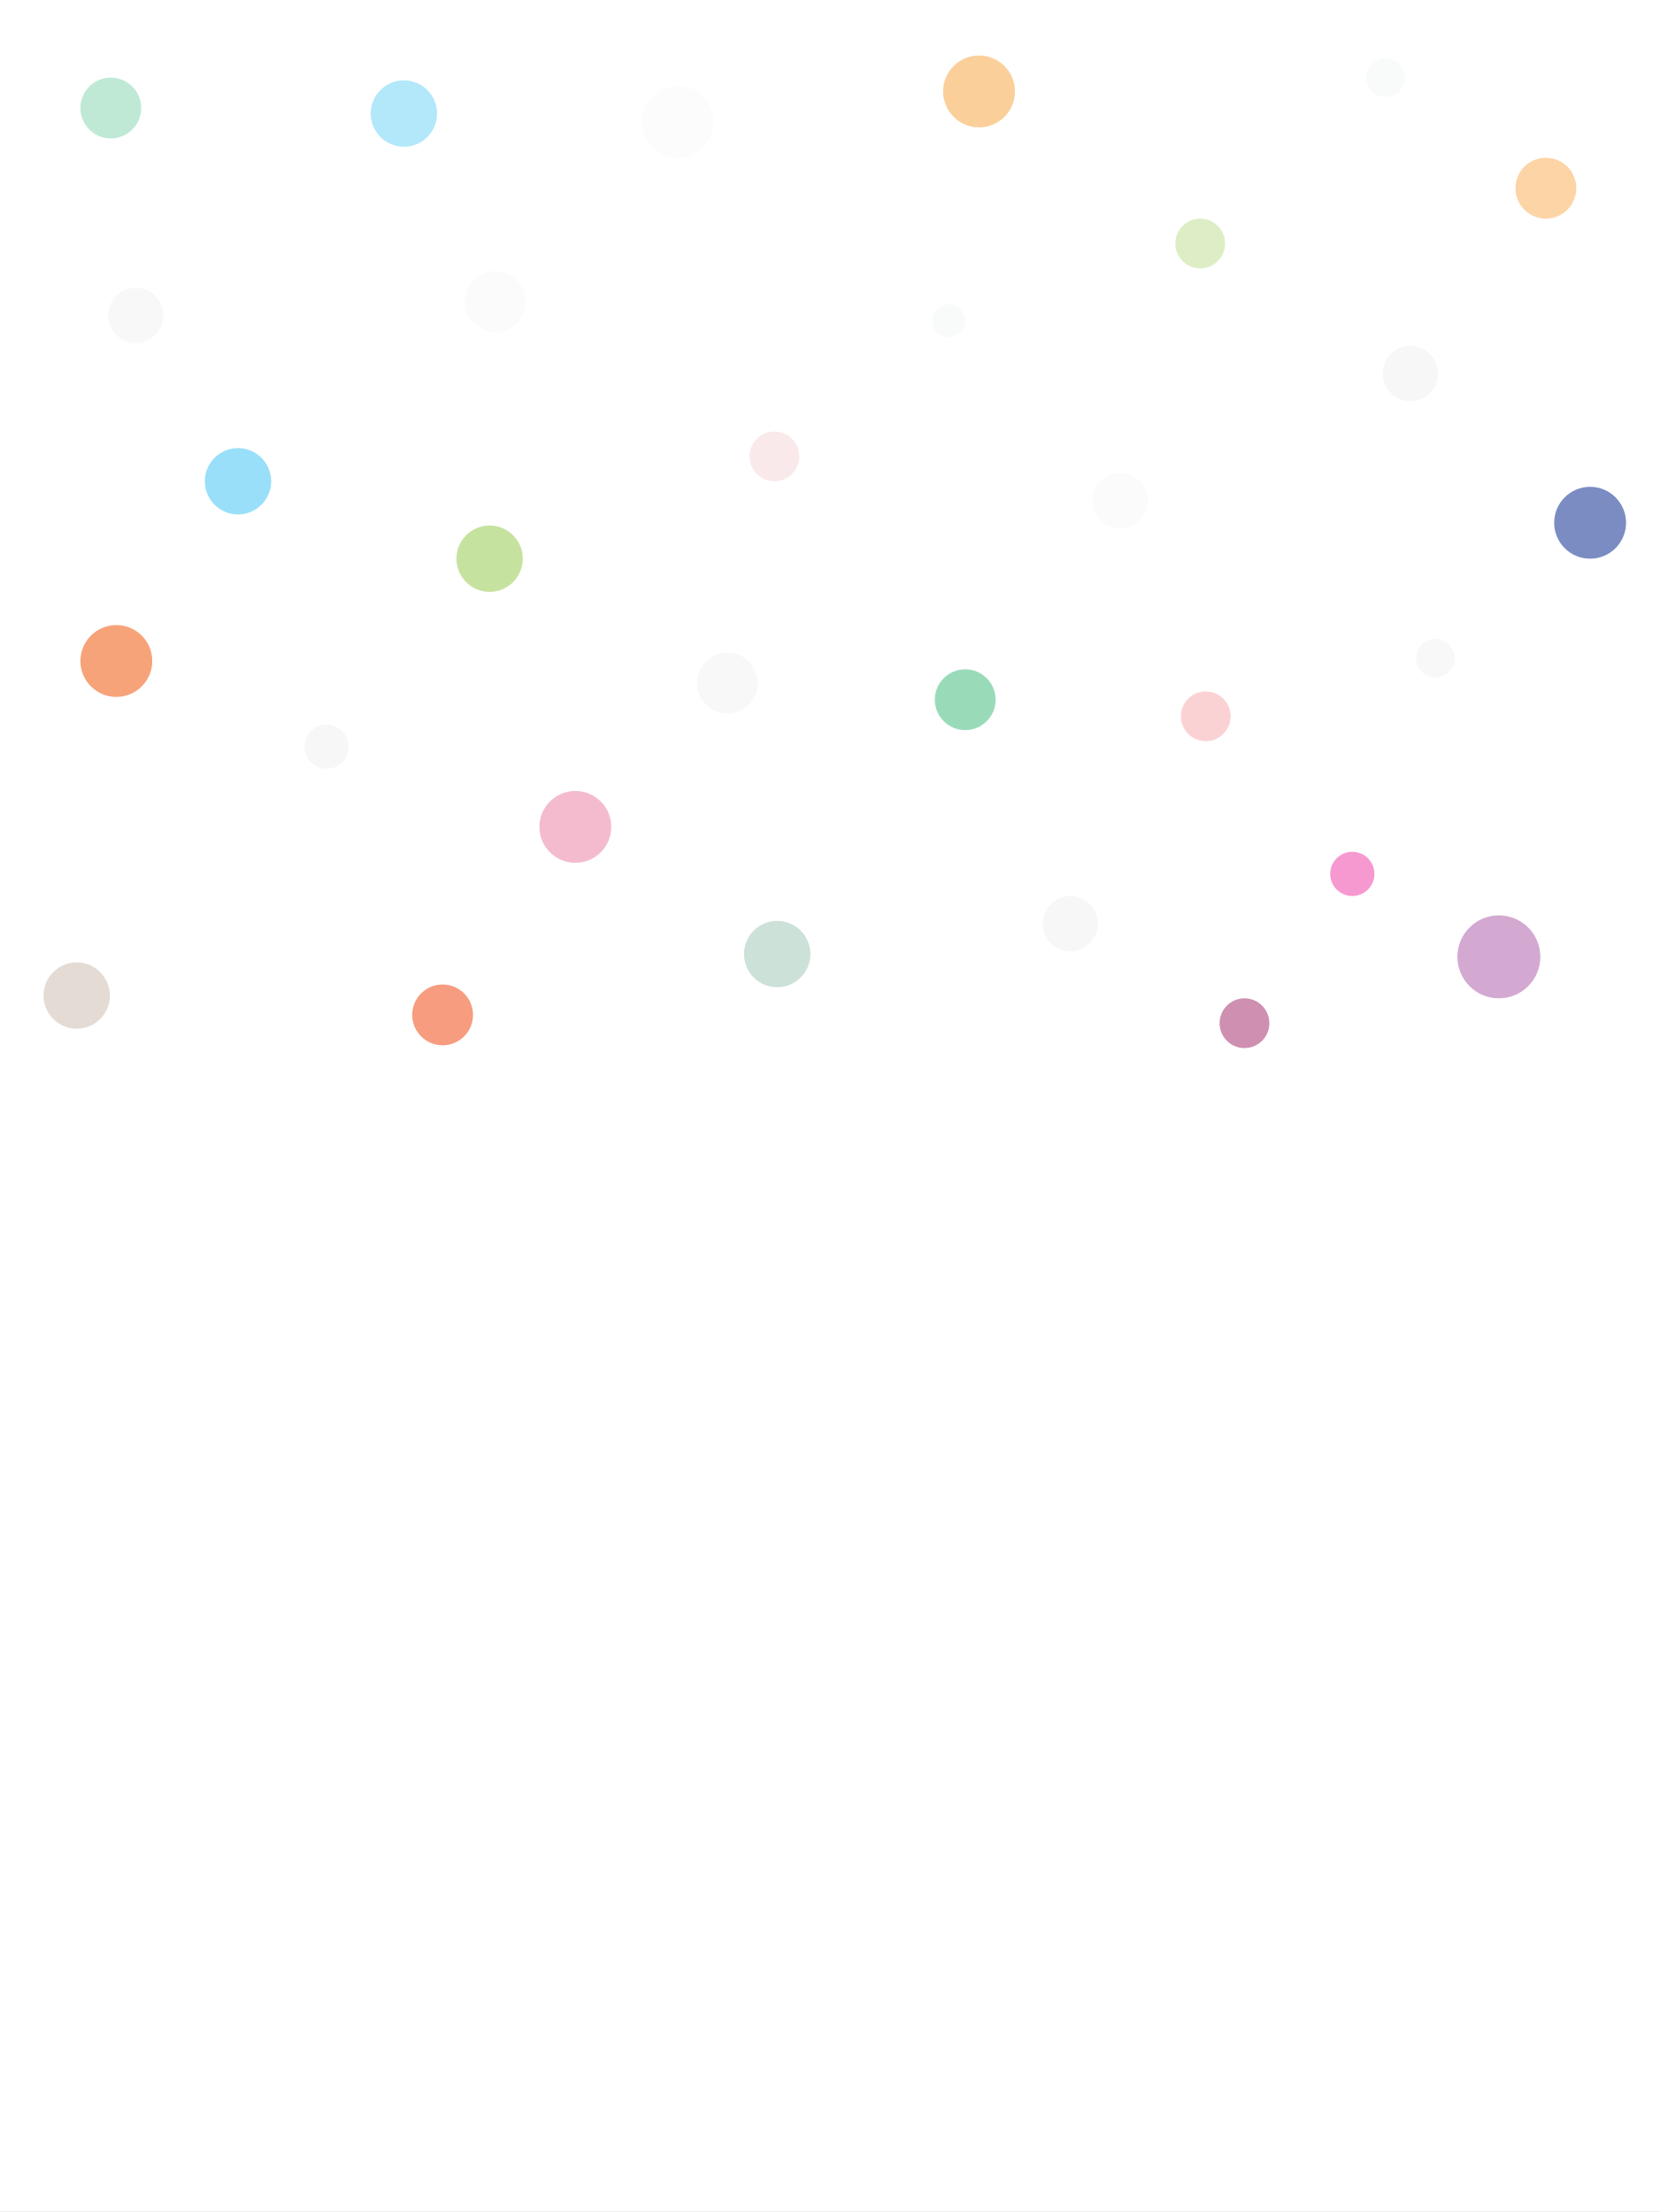
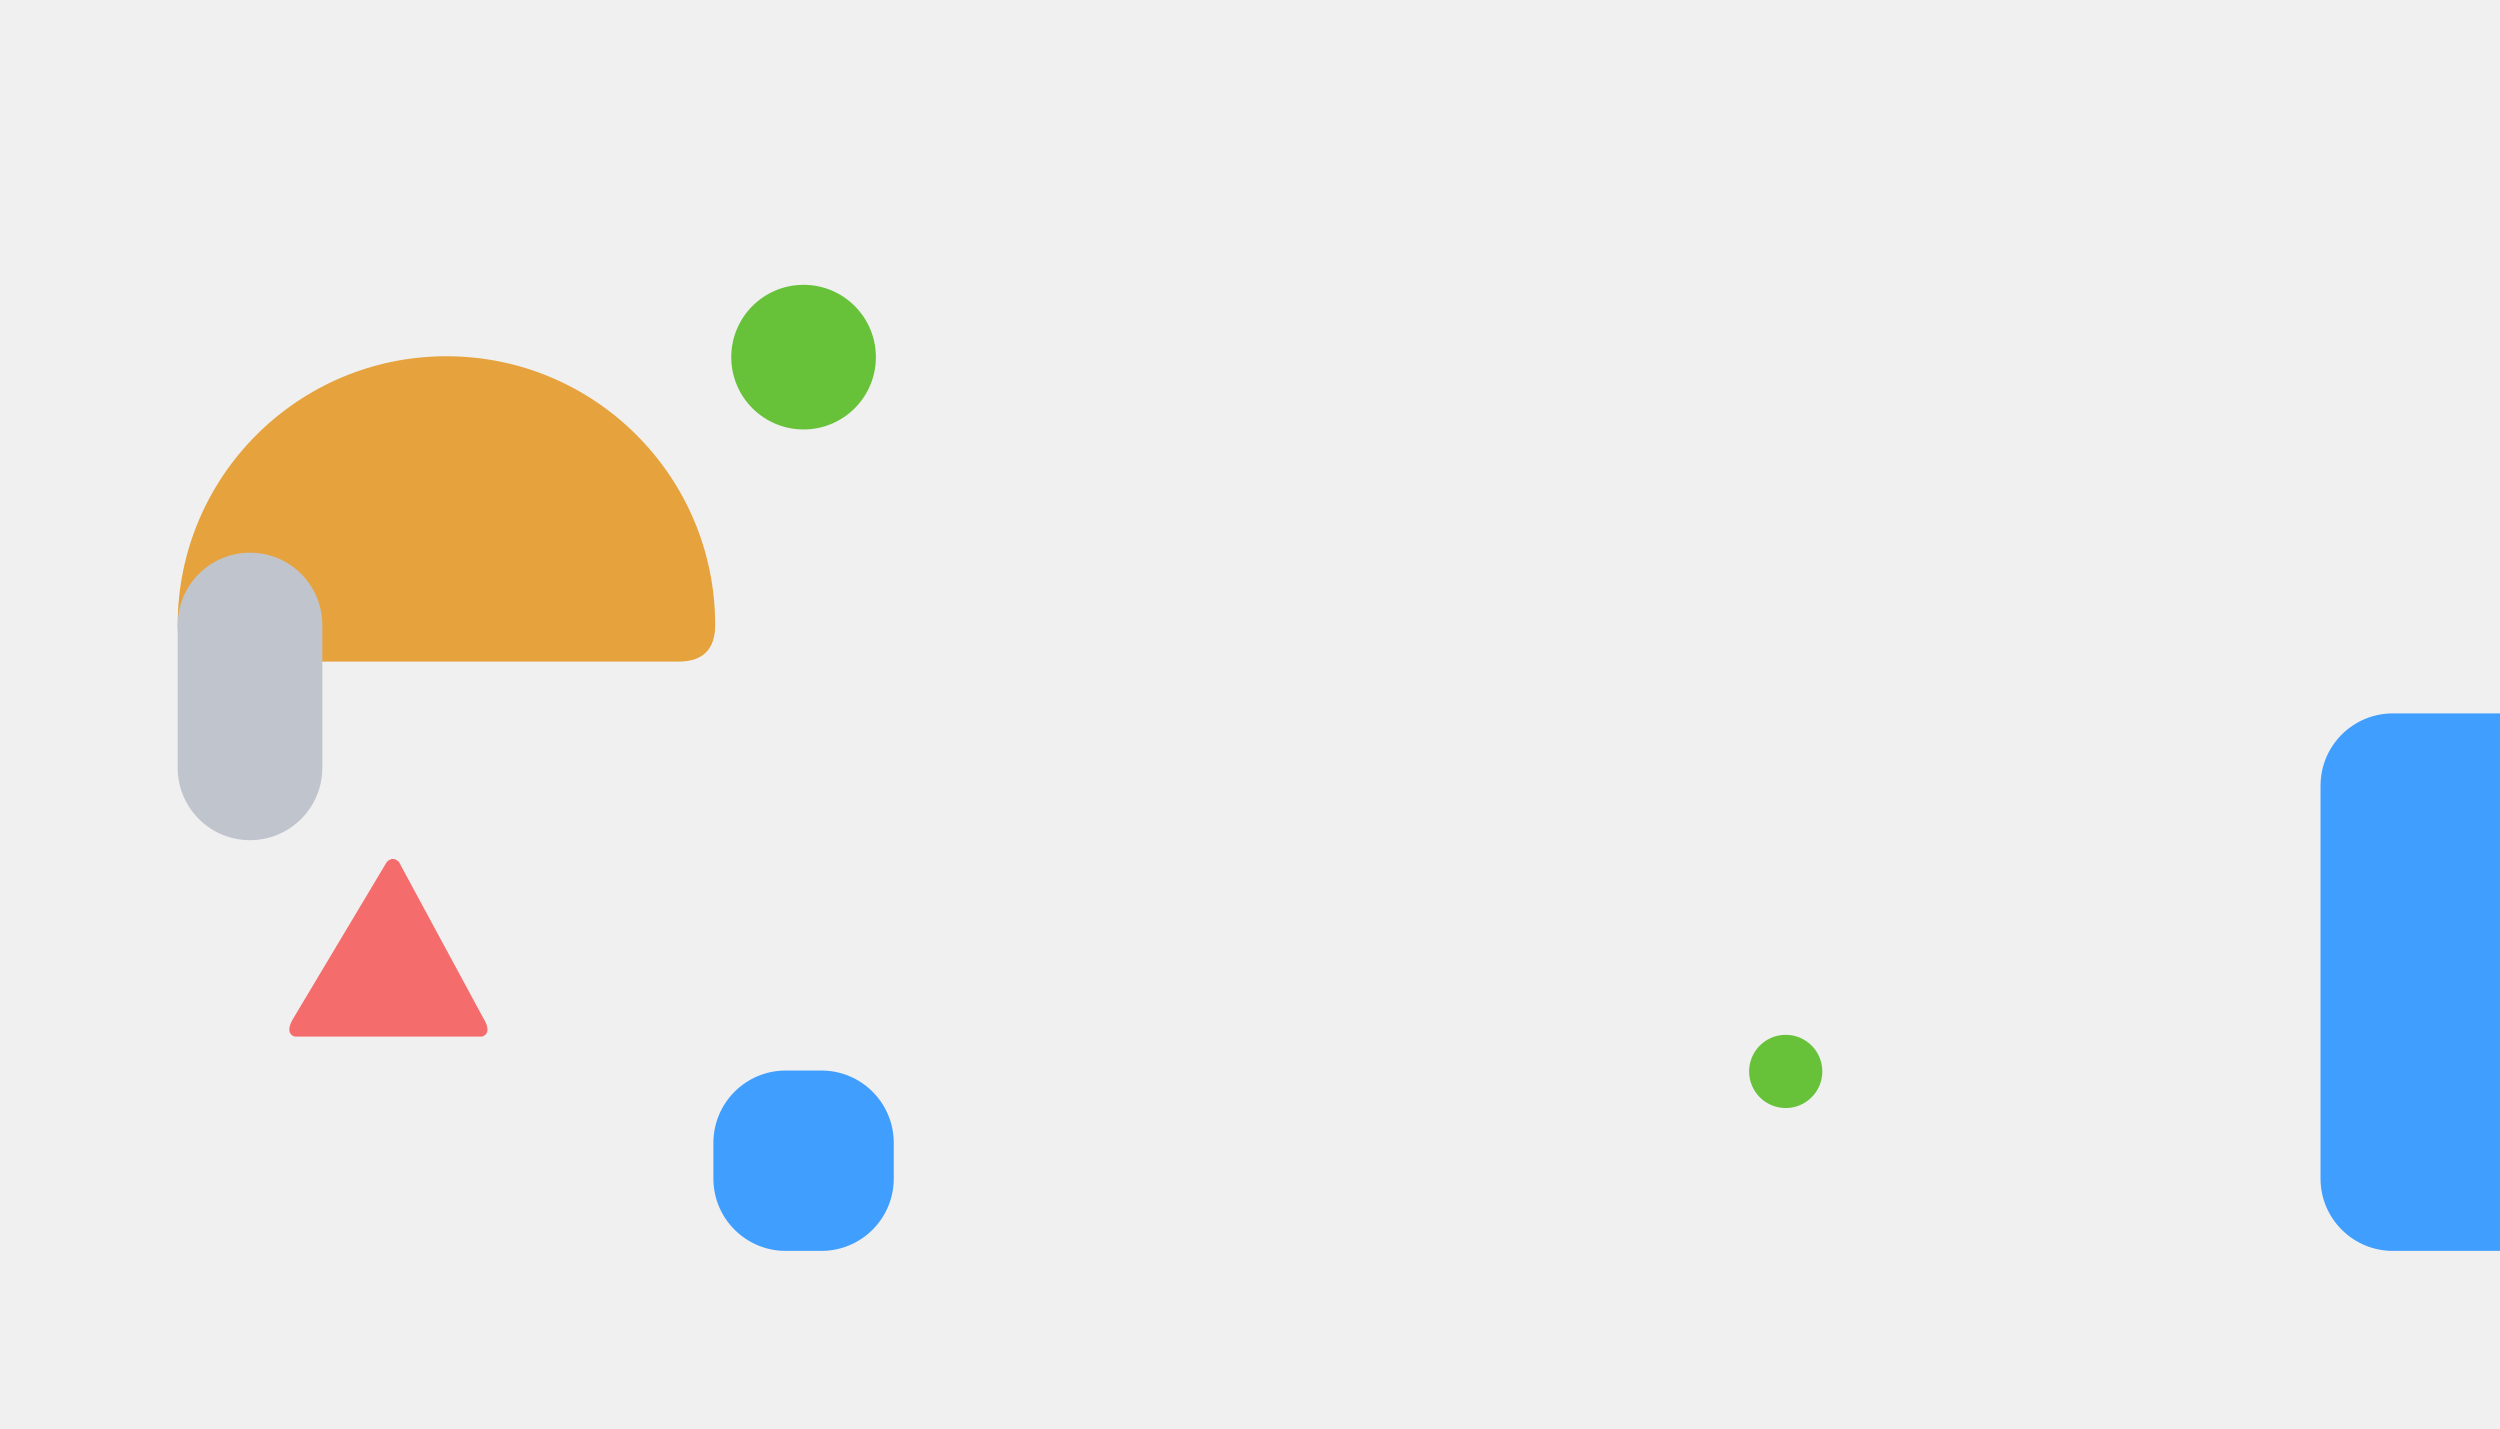
- <svg xmlns="http://www.w3.org/2000/svg" version="1.1" x="0px" y="0px" width="900px" height="1200px" viewBox="0 0 900 1200" enable-background="new 0 0 900 1200" xml:space="preserve">
-   <g id="Background">
-     <rect y="-1" fill="#FFFFFF" stroke="#FFFFFF" stroke-miterlimit="10" width="900" height="1200" />
-   </g>
-   <g id="Bubbles">
-     <circle opacity="0.2" fill="#754C29" cx="41.61" cy="540.078" r="17.999">
-       <animateTransform attributeName="transform" attributeType="XML" type="translate" dur="5s" values="0,600;0,-600;" repeatCount="indefinite" />
-     </circle>
-     <circle opacity="0.6" fill="#F1F2F2" cx="177.104" cy="405.085" r="11.999">
-       <animateTransform attributeName="transform" attributeType="XML" type="translate" dur="5s" values="0,600;0,-600;" repeatCount="indefinite" />
-     </circle>
-     <circle opacity="0.5" fill="#8DC63F" cx="265.6" cy="303.09" r="17.999">
-       <animateTransform attributeName="transform" attributeType="XML" type="translate" dur="7s" values="0,600;0,-600;" repeatCount="indefinite" />
-     </circle>
-     <circle opacity="0.1" fill="#BE1E2D" cx="420.092" cy="247.593" r="13.499">
-       <animateTransform attributeName="transform" attributeType="XML" type="translate" dur="5s" values="0,600;0,-600;" repeatCount="indefinite" />
-     </circle>
-     <circle opacity="0.45" fill="#F7941E" cx="531.086" cy="49.603" r="19.499">
-       <animateTransform attributeName="transform" attributeType="XML" type="translate" dur="7s" values="0,600;0,-600;" repeatCount="indefinite" />
-     </circle>
-     <circle opacity="0.4" fill="#F1F2F2" cx="514.587" cy="174.097" r="9">
-       <animateTransform attributeName="transform" attributeType="XML" type="translate" dur="5s" values="0,600;0,-600;" repeatCount="indefinite" />
-     </circle>
-     <circle opacity="0.6" fill="#F15A29" cx="240.101" cy="550.578" r="16.499">
-       <animateTransform attributeName="transform" attributeType="XML" type="translate" dur="7s" values="0,600;0,-600;" repeatCount="indefinite" />
-     </circle>
-     <circle opacity="0.3" fill="#DA1C5C" cx="312.097" cy="448.583" r="19.499">
-       <animateTransform attributeName="transform" attributeType="XML" type="translate" dur="5s" values="0,600;0,-600;" repeatCount="indefinite" />
-     </circle>
-     <circle opacity="0.2" fill="#ED1C24" cx="654.08" cy="388.586" r="13.499">
-       <animateTransform attributeName="transform" attributeType="XML" type="translate" dur="6s" values="0,600;0,-600;" repeatCount="indefinite" />
-     </circle>
-     <circle opacity="0.2" fill="#006838" cx="421.592" cy="517.58" r="17.999">
-       <animateTransform attributeName="transform" attributeType="XML" type="translate" dur="6.5s" values="0,600;0,-600;" repeatCount="indefinite" />
-     </circle>
-     <circle opacity="0.5" fill="#F1F2F2" cx="394.593" cy="370.587" r="16.499">
-       <animateTransform attributeName="transform" attributeType="XML" type="translate" dur="7s" values="0,600;0,-600;" repeatCount="indefinite" />
-     </circle>
-     <circle opacity="0.6" fill="#F1F2F2" cx="580.584" cy="501.08" r="14.999">
-       <animateTransform attributeName="transform" attributeType="XML" type="translate" dur="8.5s" values="0,600;0,-600;" repeatCount="indefinite" />
-     </circle>
-     <circle opacity="0.4" fill="#00A651" cx="523.587" cy="379.586" r="16.499">
-       <animateTransform attributeName="transform" attributeType="XML" type="translate" dur="6s" values="0,600;0,-600;" repeatCount="indefinite" />
-     </circle>
-     <circle opacity="0.3" fill="#F1F2F2" cx="607.583" cy="271.592" r="14.999">
-       <animateTransform attributeName="transform" attributeType="XML" type="translate" dur="8.5s" values="0,600;0,-600;" repeatCount="indefinite" />
-     </circle>
-     <circle opacity="0.3" fill="#8DC63F" cx="651.08" cy="132.099" r="13.499">
-       <animateTransform attributeName="transform" attributeType="XML" type="translate" dur="6s" values="0,600;0,-600;" repeatCount="indefinite" />
-     </circle>
-     <circle opacity="0.6" fill="#F1F2F2" cx="765.075" cy="202.595" r="14.999">
-       <animateTransform attributeName="transform" attributeType="XML" type="translate" dur="9s" values="0,600;0,-600;" repeatCount="indefinite" />
-     </circle>
-     <circle opacity="0.4" fill="#F7941E" cx="838.571" cy="102.1" r="16.499">
-       <animateTransform attributeName="transform" attributeType="XML" type="translate" dur="5.5s" values="0,600;0,-600;" repeatCount="indefinite" />
-     </circle>
-     <circle opacity="0.5" fill="#F1F2F2" cx="778.574" cy="357.088" r="10.499">
-       <animateTransform attributeName="transform" attributeType="XML" type="translate" dur="4.6s" values="0,600;0,-600;" repeatCount="indefinite" />
-     </circle>
-     <circle opacity="0.4" fill="#EC008C" cx="733.576" cy="474.082" r="11.999">
-       <animateTransform attributeName="transform" attributeType="XML" type="translate" dur="6.8s" values="0,600;0,-600;" repeatCount="indefinite" />
-     </circle>
-     <circle opacity="0.4" fill="#92278F" cx="813.072" cy="519.08" r="22.499">
-       <animateTransform attributeName="transform" attributeType="XML" type="translate" dur="4.3s" values="0,600;0,-600;" repeatCount="indefinite" />
-     </circle>
-     <circle opacity="0.5" fill="#9E1F63" cx="675.079" cy="555.078" r="13.499">
-       <animateTransform attributeName="transform" attributeType="XML" type="translate" dur="5.5s" values="0,600;0,-600;" repeatCount="indefinite" />
-     </circle>
-     <circle opacity="0.6" fill="#21409A" cx="862.57" cy="283.591" r="19.499">
-       <animateTransform attributeName="transform" attributeType="XML" type="translate" dur="7.2s" values="0,600;0,-600;" repeatCount="indefinite" />
-     </circle>
-     <circle opacity="0.4" fill="#F1F2F2" cx="751.575" cy="42.103" r="10.499">
-       <animateTransform attributeName="transform" attributeType="XML" type="translate" dur="5s" values="0,600;0,-600;" repeatCount="indefinite" />
-     </circle>
-     <circle opacity="0.3" fill="#F1F2F2" cx="268.6" cy="163.597" r="16.499">
-       <animateTransform attributeName="transform" attributeType="XML" type="translate" dur="5.9s" values="0,600;0,-600;" repeatCount="indefinite" />
-     </circle>
-     <circle opacity="0.2" fill="#F1F2F2" cx="367.595" cy="66.102" r="19.499">
-       <animateTransform attributeName="transform" attributeType="XML" type="translate" dur="7.5s" values="0,600;0,-600;" repeatCount="indefinite" />
-     </circle>
-     <circle opacity="0.3" fill="#00AEEF" cx="219.102" cy="61.602" r="17.999">
-       <animateTransform attributeName="transform" attributeType="XML" type="translate" dur="5.2s" values="0,600;0,-600;" repeatCount="indefinite" />
-     </circle>
-     <circle opacity="0.4" fill="#00AEEF" cx="129.106" cy="261.092" r="17.999">
-       <animateTransform attributeName="transform" attributeType="XML" type="translate" dur="4.2s" values="0,600;0,-600;" repeatCount="indefinite" />
-     </circle>
-     <circle opacity="0.5" fill="#F1F2F2" cx="73.609" cy="171.097" r="14.999">
-       <animateTransform attributeName="transform" attributeType="XML" type="translate" dur="6.2s" values="0,600;0,-600;" repeatCount="indefinite" />
-     </circle>
-     <circle opacity="0.6" fill="#F26522" cx="63.11" cy="358.588" r="19.499">
-       <animateTransform attributeName="transform" attributeType="XML" type="translate" dur="5.3s" values="0,600;0,-600;" repeatCount="indefinite" />
-     </circle>
-     <circle opacity="0.3" fill="#2BB673" cx="60.11" cy="58.603" r="16.499">
-       <animateTransform attributeName="transform" attributeType="XML" type="translate" dur="7.0s" values="0,600;0,-600;" opacity=".2" repeatCount="indefinite" />
-     </circle>
-   </g>
+ <svg xmlns="http://www.w3.org/2000/svg" version="1.1" baseProfile="full" width="100%" height="100%" viewBox="0 0 1400 800">
+   <rect x="400" y="600" rx="40" ry="40" width="100" height="100" stroke="#409EFF" fill="#409EFF">
+     <animateTransform attributeType="XML" attributeName="transform" begin="0s" dur="35s" type="rotate" from="-30 550 750" to="330 550 750" repeatCount="indefinite" />
+   </rect>
+   <rect x="1300" y="400" rx="40" ry="40" width="300" height="300" stroke="#409EFF" fill="#409EFF">
+     <animateTransform attributeType="XML" attributeName="transform" begin="0s" dur="35s" type="rotate" from="0 1450 550" to="360 1450 550" repeatCount="indefinite" />
+   </rect>
+   <path d="M 165 580 L 270 580 Q275 578 270 570 L 223 483 Q220 480 217 483 L 165 570 Q160 578 165 580" stroke="#F56C6C" fill="#F56C6C">
+     <animateTransform attributeType="XML" attributeName="transform" begin="0s" dur="35s" type="rotate" from="0 210 530" to="360 210 530" repeatCount="indefinite" />
+   </path>
+   <path d="M 100 350 A 150 150 0 1 1 400 350 Q400 370 380 370 L 250 370 L 120 370 Q100 370 100 350" stroke="#E6A23C" fill="#E6A23C">
+     <animateMotion path="M 800 -200 L 800 -300 L 800 -200" dur="20s" begin="0s" repeatCount="indefinite" />
+     <animateTransform attributeType="XML" attributeName="transform" begin="0s" dur="30s" type="rotate" values="0 210 530 ; -30 210 530 ; 0 210 530" keyTimes="0 ; 0.5 ; 1" repeatCount="indefinite" />
+   </path>
+   <circle cx="450" cy="200" r="40" stroke="#67C23A" fill="#67C23A">
+     <animateMotion path="M 0 0 L -20 40 Z" dur="9s" repeatCount="indefinite" />
+   </circle>
+   <circle cx="1000" cy="600" r="20" stroke="#67C23A" fill="#67C23A">
+     <animateMotion path="M 0 0 L -20 40 Z" dur="9s" repeatCount="indefinite" />
+   </circle>
+   <path d="M 100 350 A 40 40 0 1 1 180 350 L 180 430 A 40 40 0 1 1 100 430 Z" stroke="#C0C4CC" fill="#C0C4CC">
+     <animateMotion path="M 140 390 L 180 360 L 140 390" dur="20s" begin="0s" repeatCount="indefinite" />
+     <animateTransform attributeType="XML" attributeName="transform" begin="0s" dur="30s" type="rotate" values="0 140 390; -60 140 390; 0 140 390" keyTimes="0 ; 0.5 ; 1" repeatCount="indefinite" />
+   </path>
</svg>
